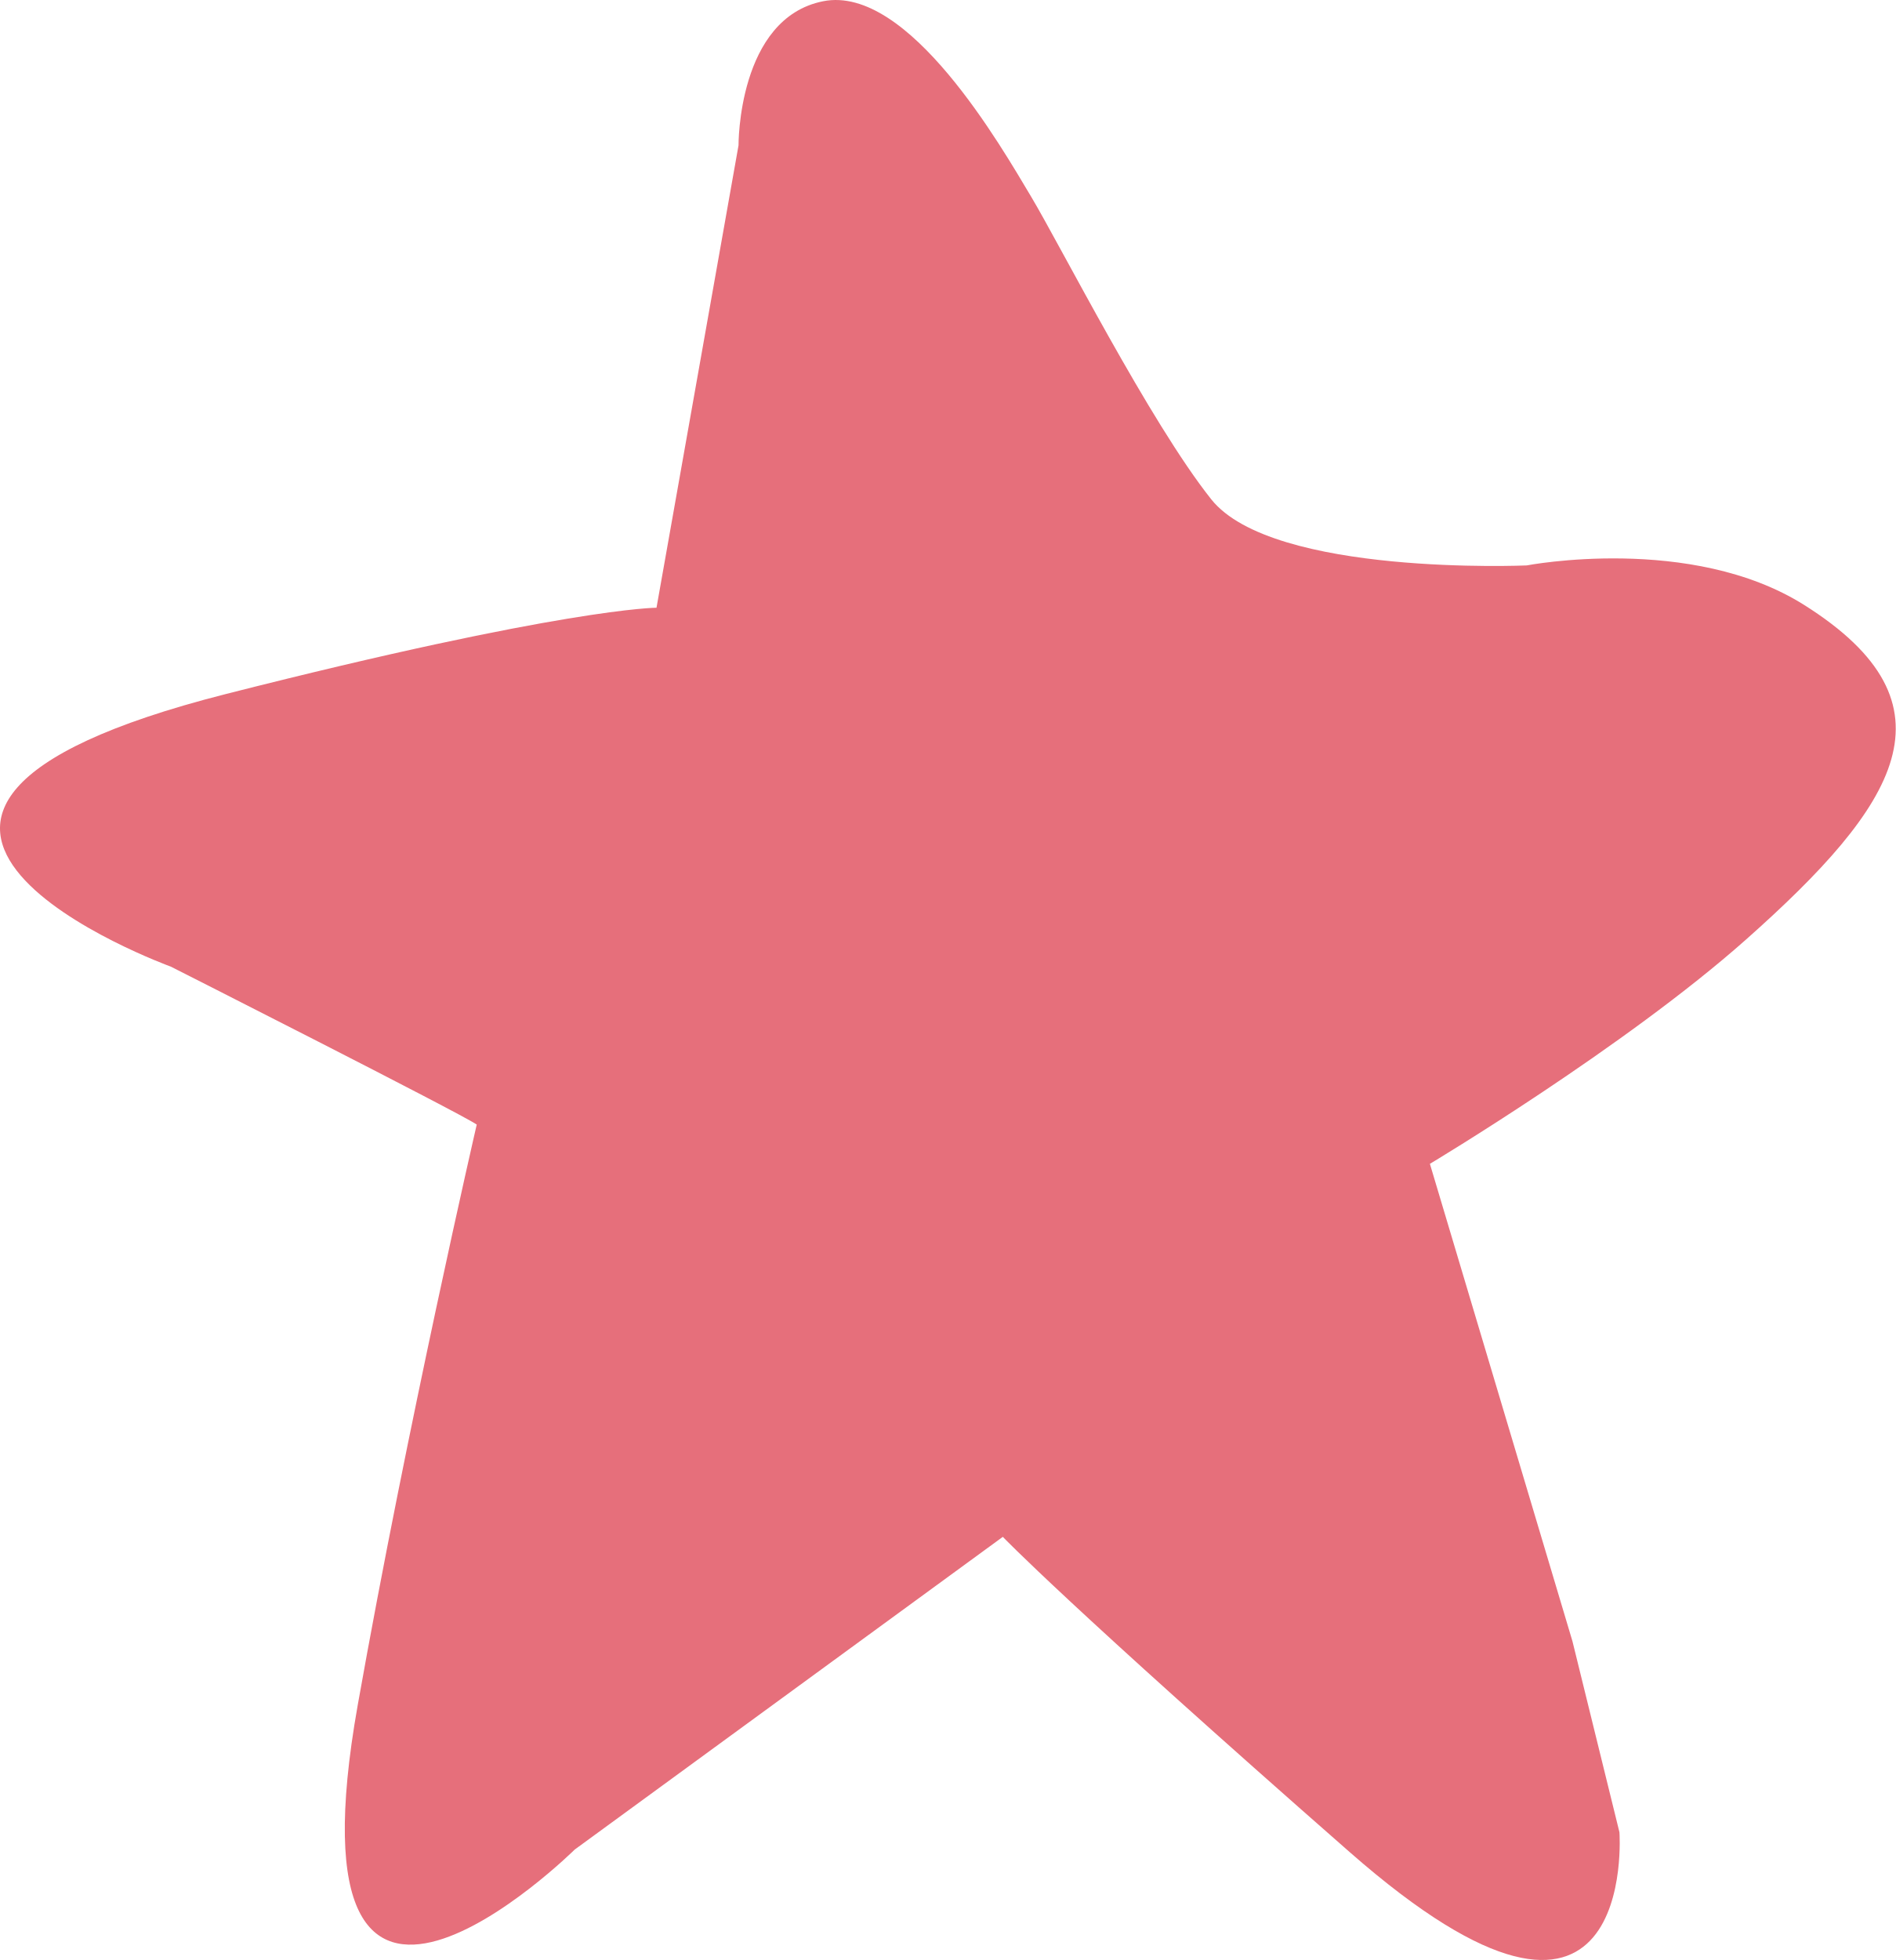
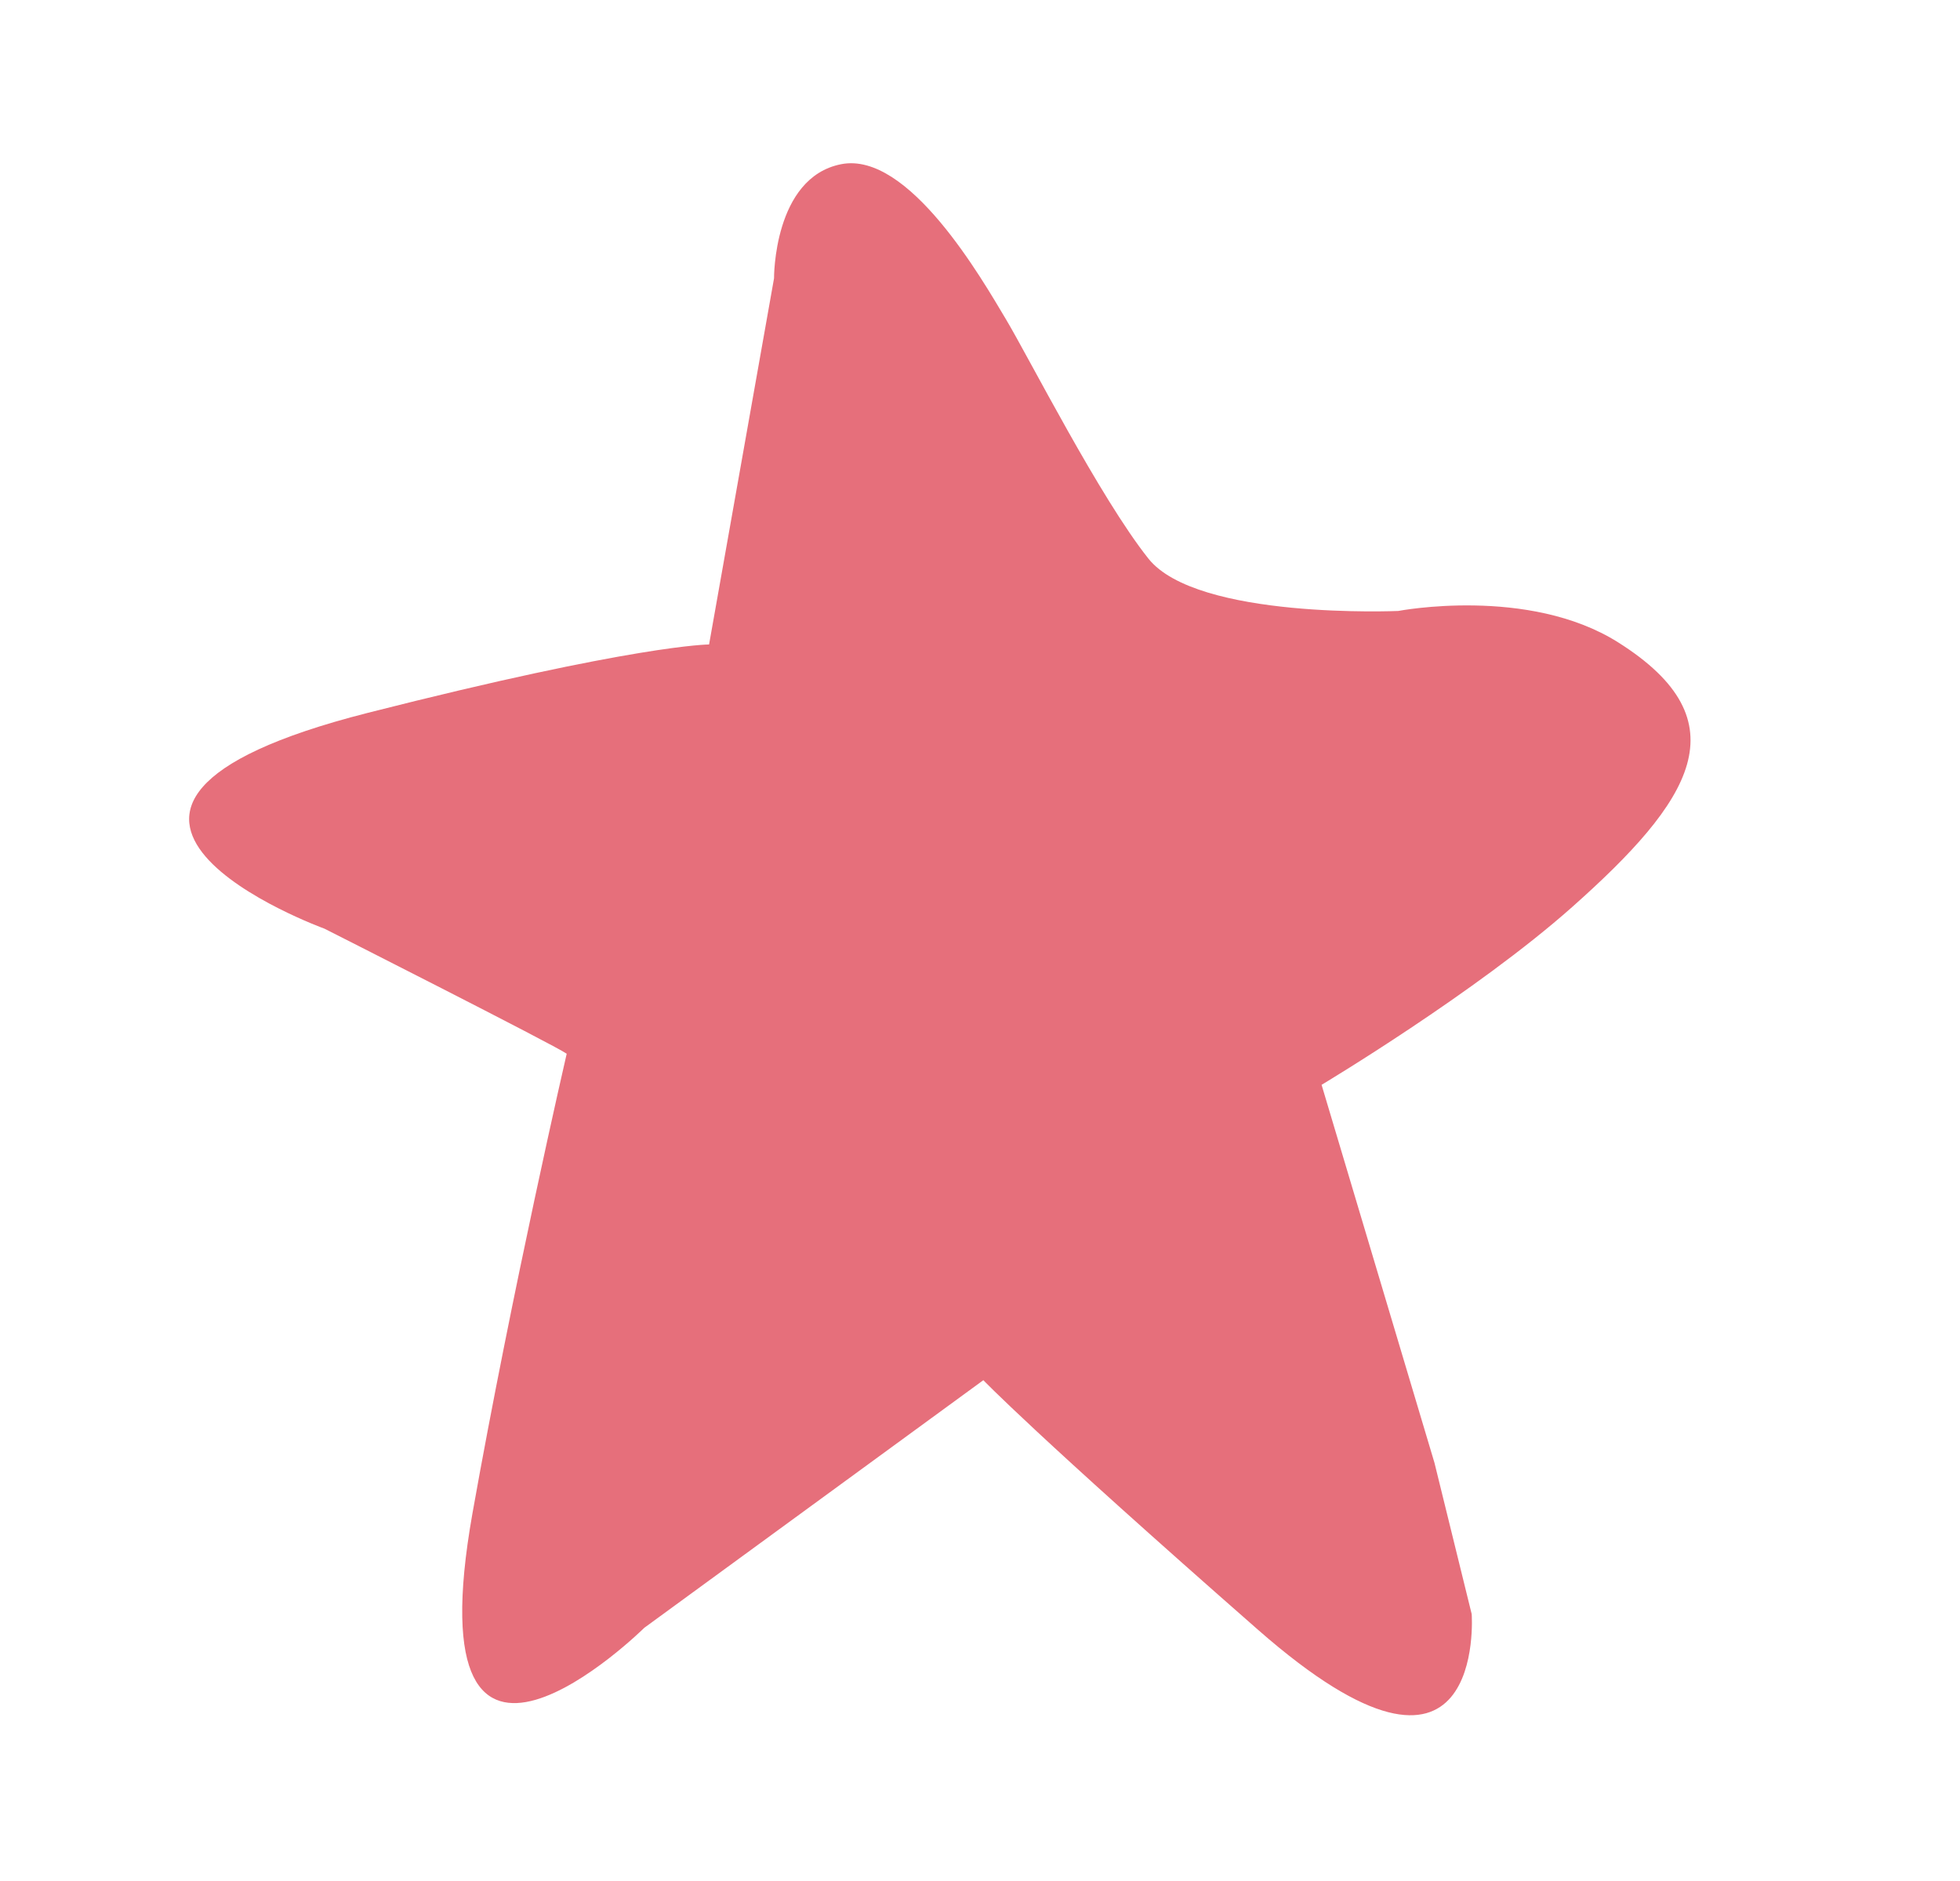
- <svg xmlns="http://www.w3.org/2000/svg" id="Hand_drawn_2" data-name="Hand drawn 2" viewBox="0 0 1852.53 1914.8">
+ <svg xmlns="http://www.w3.org/2000/svg" id="Hand_drawn_2" data-name="Hand drawn 2" viewBox="0 0 2418.38 2320.41">
  <defs>
    <style>
      .cls-1 {
        fill: #e66f7b;
      }
    </style>
  </defs>
  <g id="Without_border_text" data-name="Without border + text">
    <g id="Star_4" data-name="Star 4">
-       <path id="Star_4-2" data-name="Star 4" class="cls-1" d="m465.88,1098.66c-14.48-10.37-298.92-154.31-298.92-154.31,0,0-409.12-148.61,53.49-266.26,331.41-84.28,421.08-84.37,421.08-84.37l80.15-451.71s-.91-124.2,82.69-140.8c83.61-16.6,174.56,142.98,203.22,190.88,28.66,47.9,116,220.26,176.04,295.71,60.04,75.46,308.27,64.58,308.27,64.58,0,0,160.63-30.94,271.1,38.62,155.05,97.63,90.82,195.8-56.65,326.75-118.59,105.31-309.06,219.25-309.06,219.25l139.31,466.43,45.91,186.57s19.17,267.38-263.6,19.4c-276.03-242.07-338.96-307.99-338.96-307.99l-418.37,305.52s-287.52,284-212.01-141.19c48.93-275.5,116.29-567.08,116.29-567.08Z" />
+       <path id="Star_4-2" data-name="Star 4" class="cls-1" d="m699.25,1300.05c-14.48-10.37-298.92-154.31-298.92-154.31,0,0-409.12-148.61,53.49-266.26,331.41-84.28,421.08-84.37,421.08-84.37l80.15-451.71s-.91-124.2,82.69-140.8c83.61-16.6,174.56,142.98,203.22,190.88,28.66,47.9,116,220.26,176.04,295.71,60.04,75.46,308.27,64.58,308.27,64.58,0,0,160.63-30.94,271.1,38.62,155.05,97.63,90.82,195.8-56.65,326.75-118.59,105.31-309.06,219.25-309.06,219.25l139.31,466.43,45.91,186.57s19.17,267.38-263.6,19.4c-276.03-242.07-338.96-307.99-338.96-307.99l-418.37,305.52s-287.52,284-212.01-141.19c48.93-275.5,116.29-567.08,116.29-567.08Z" />
    </g>
  </g>
</svg>
